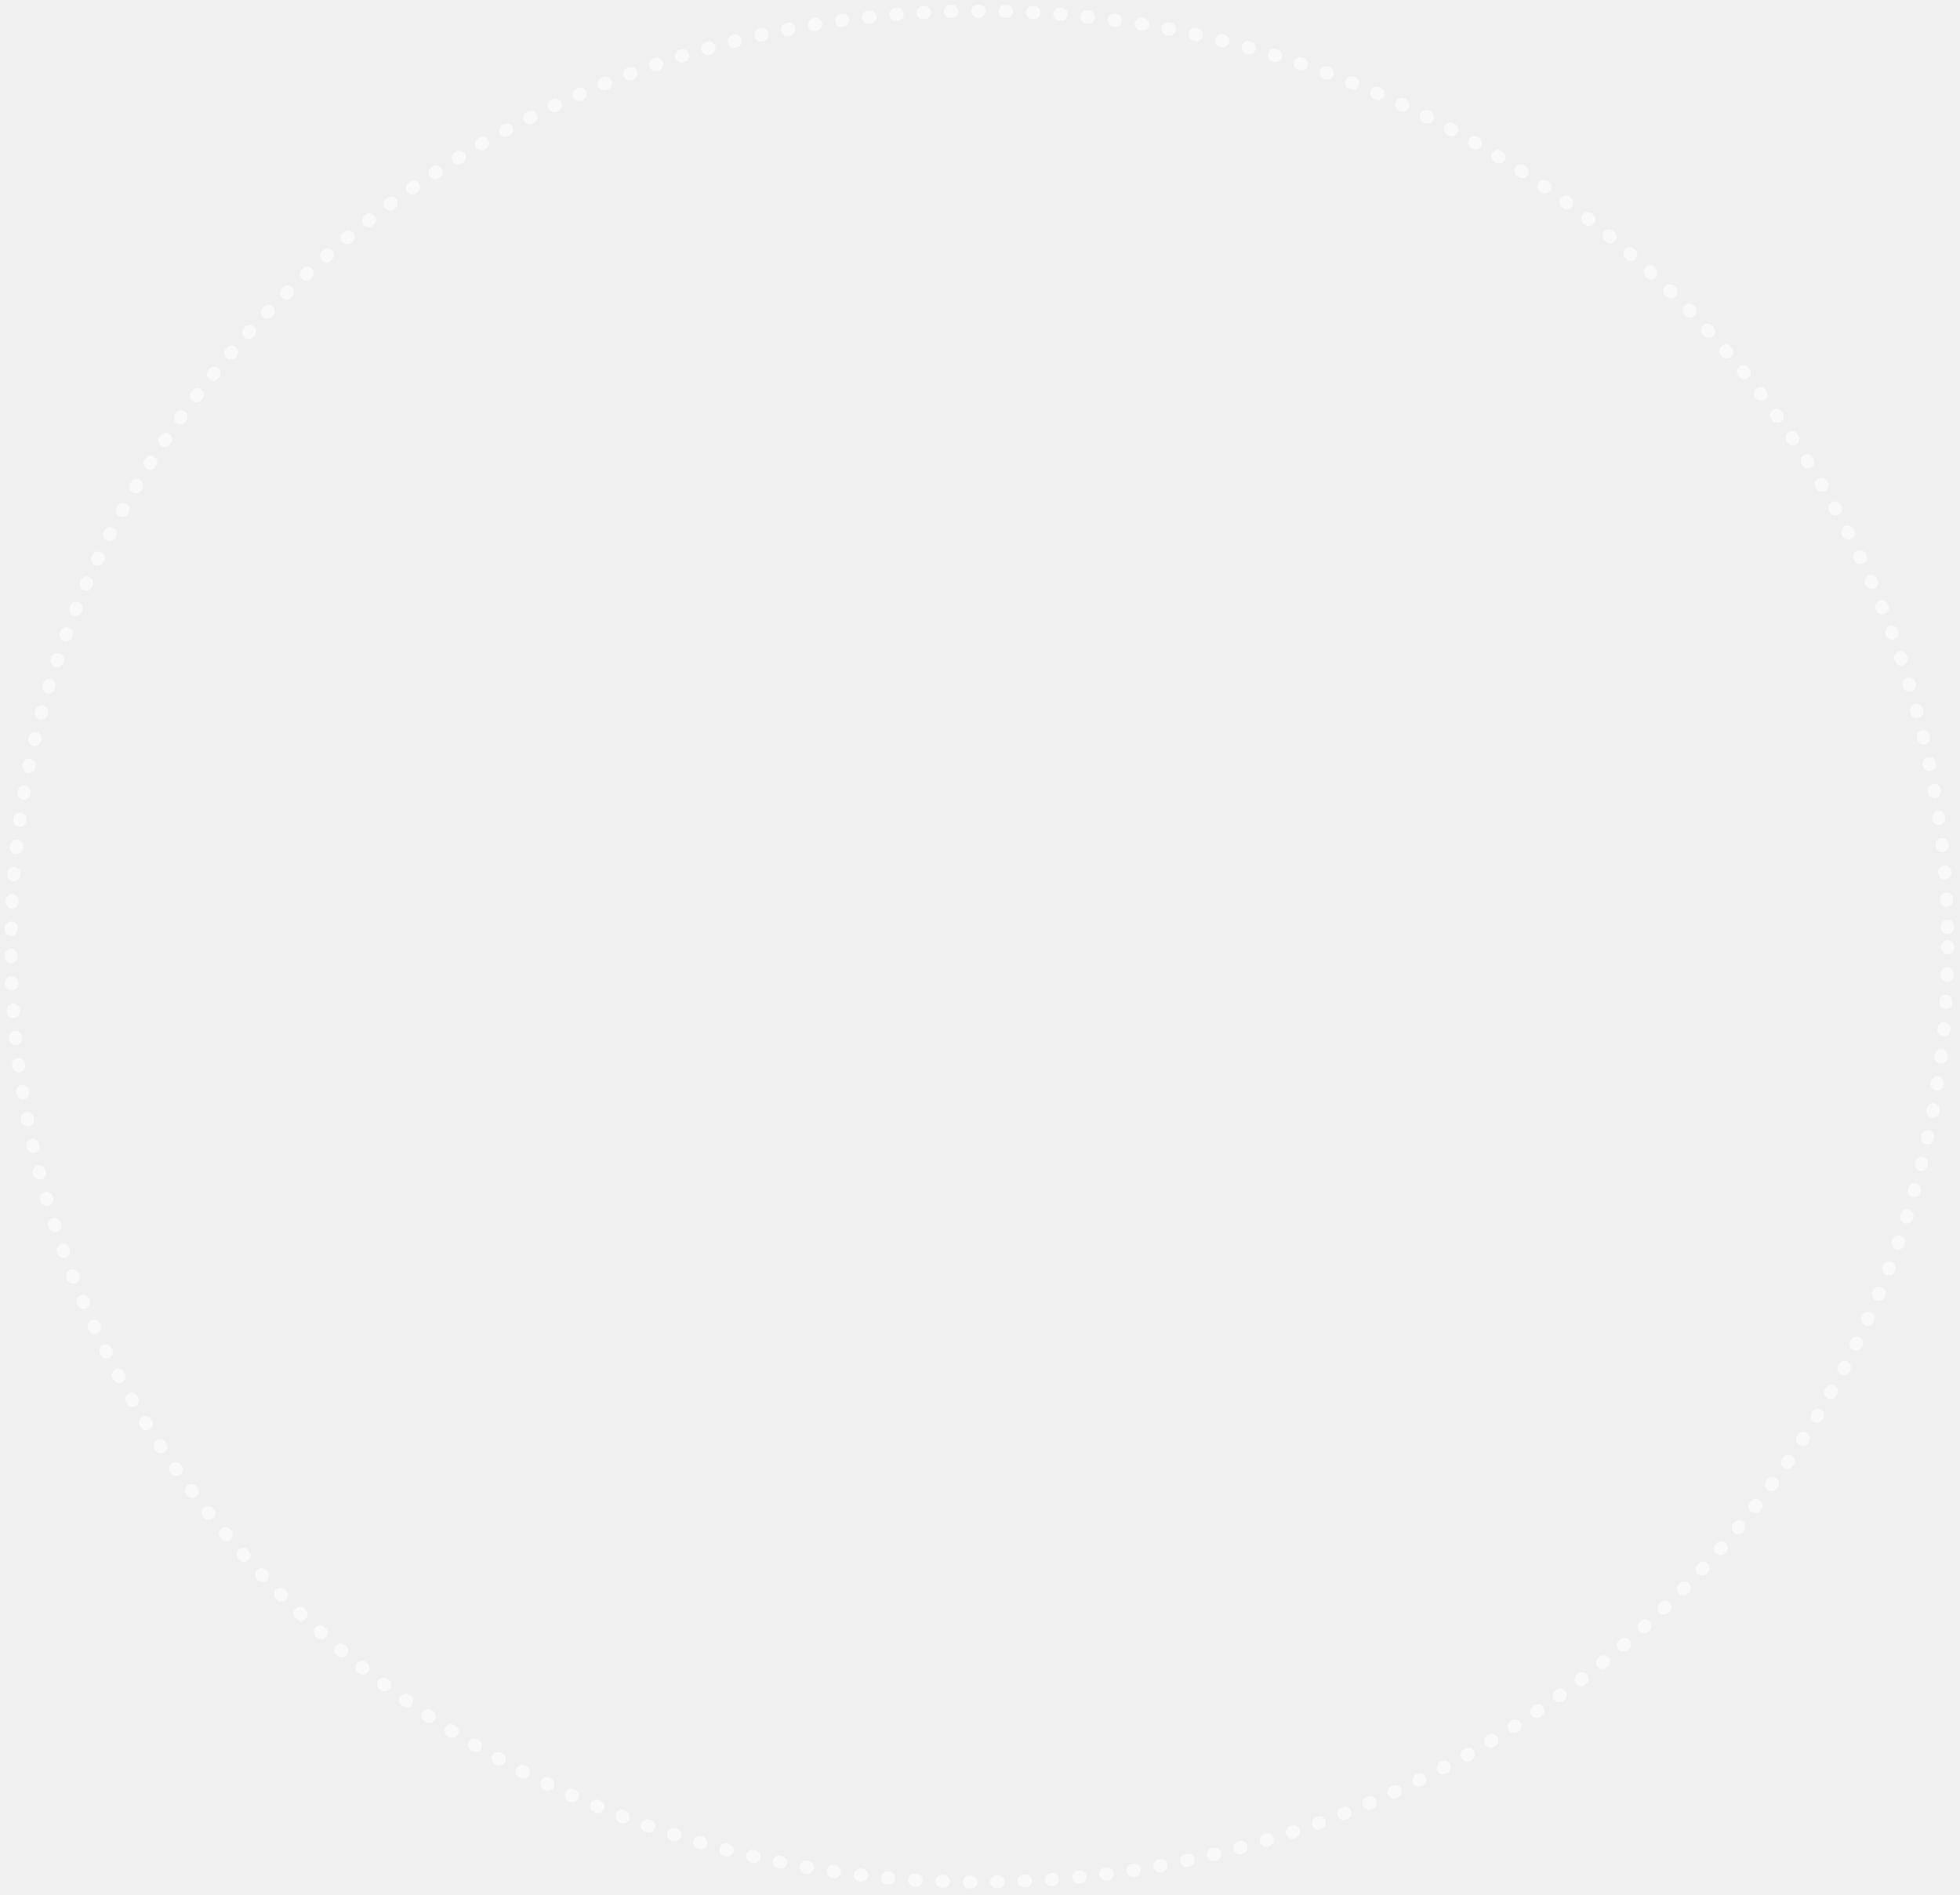
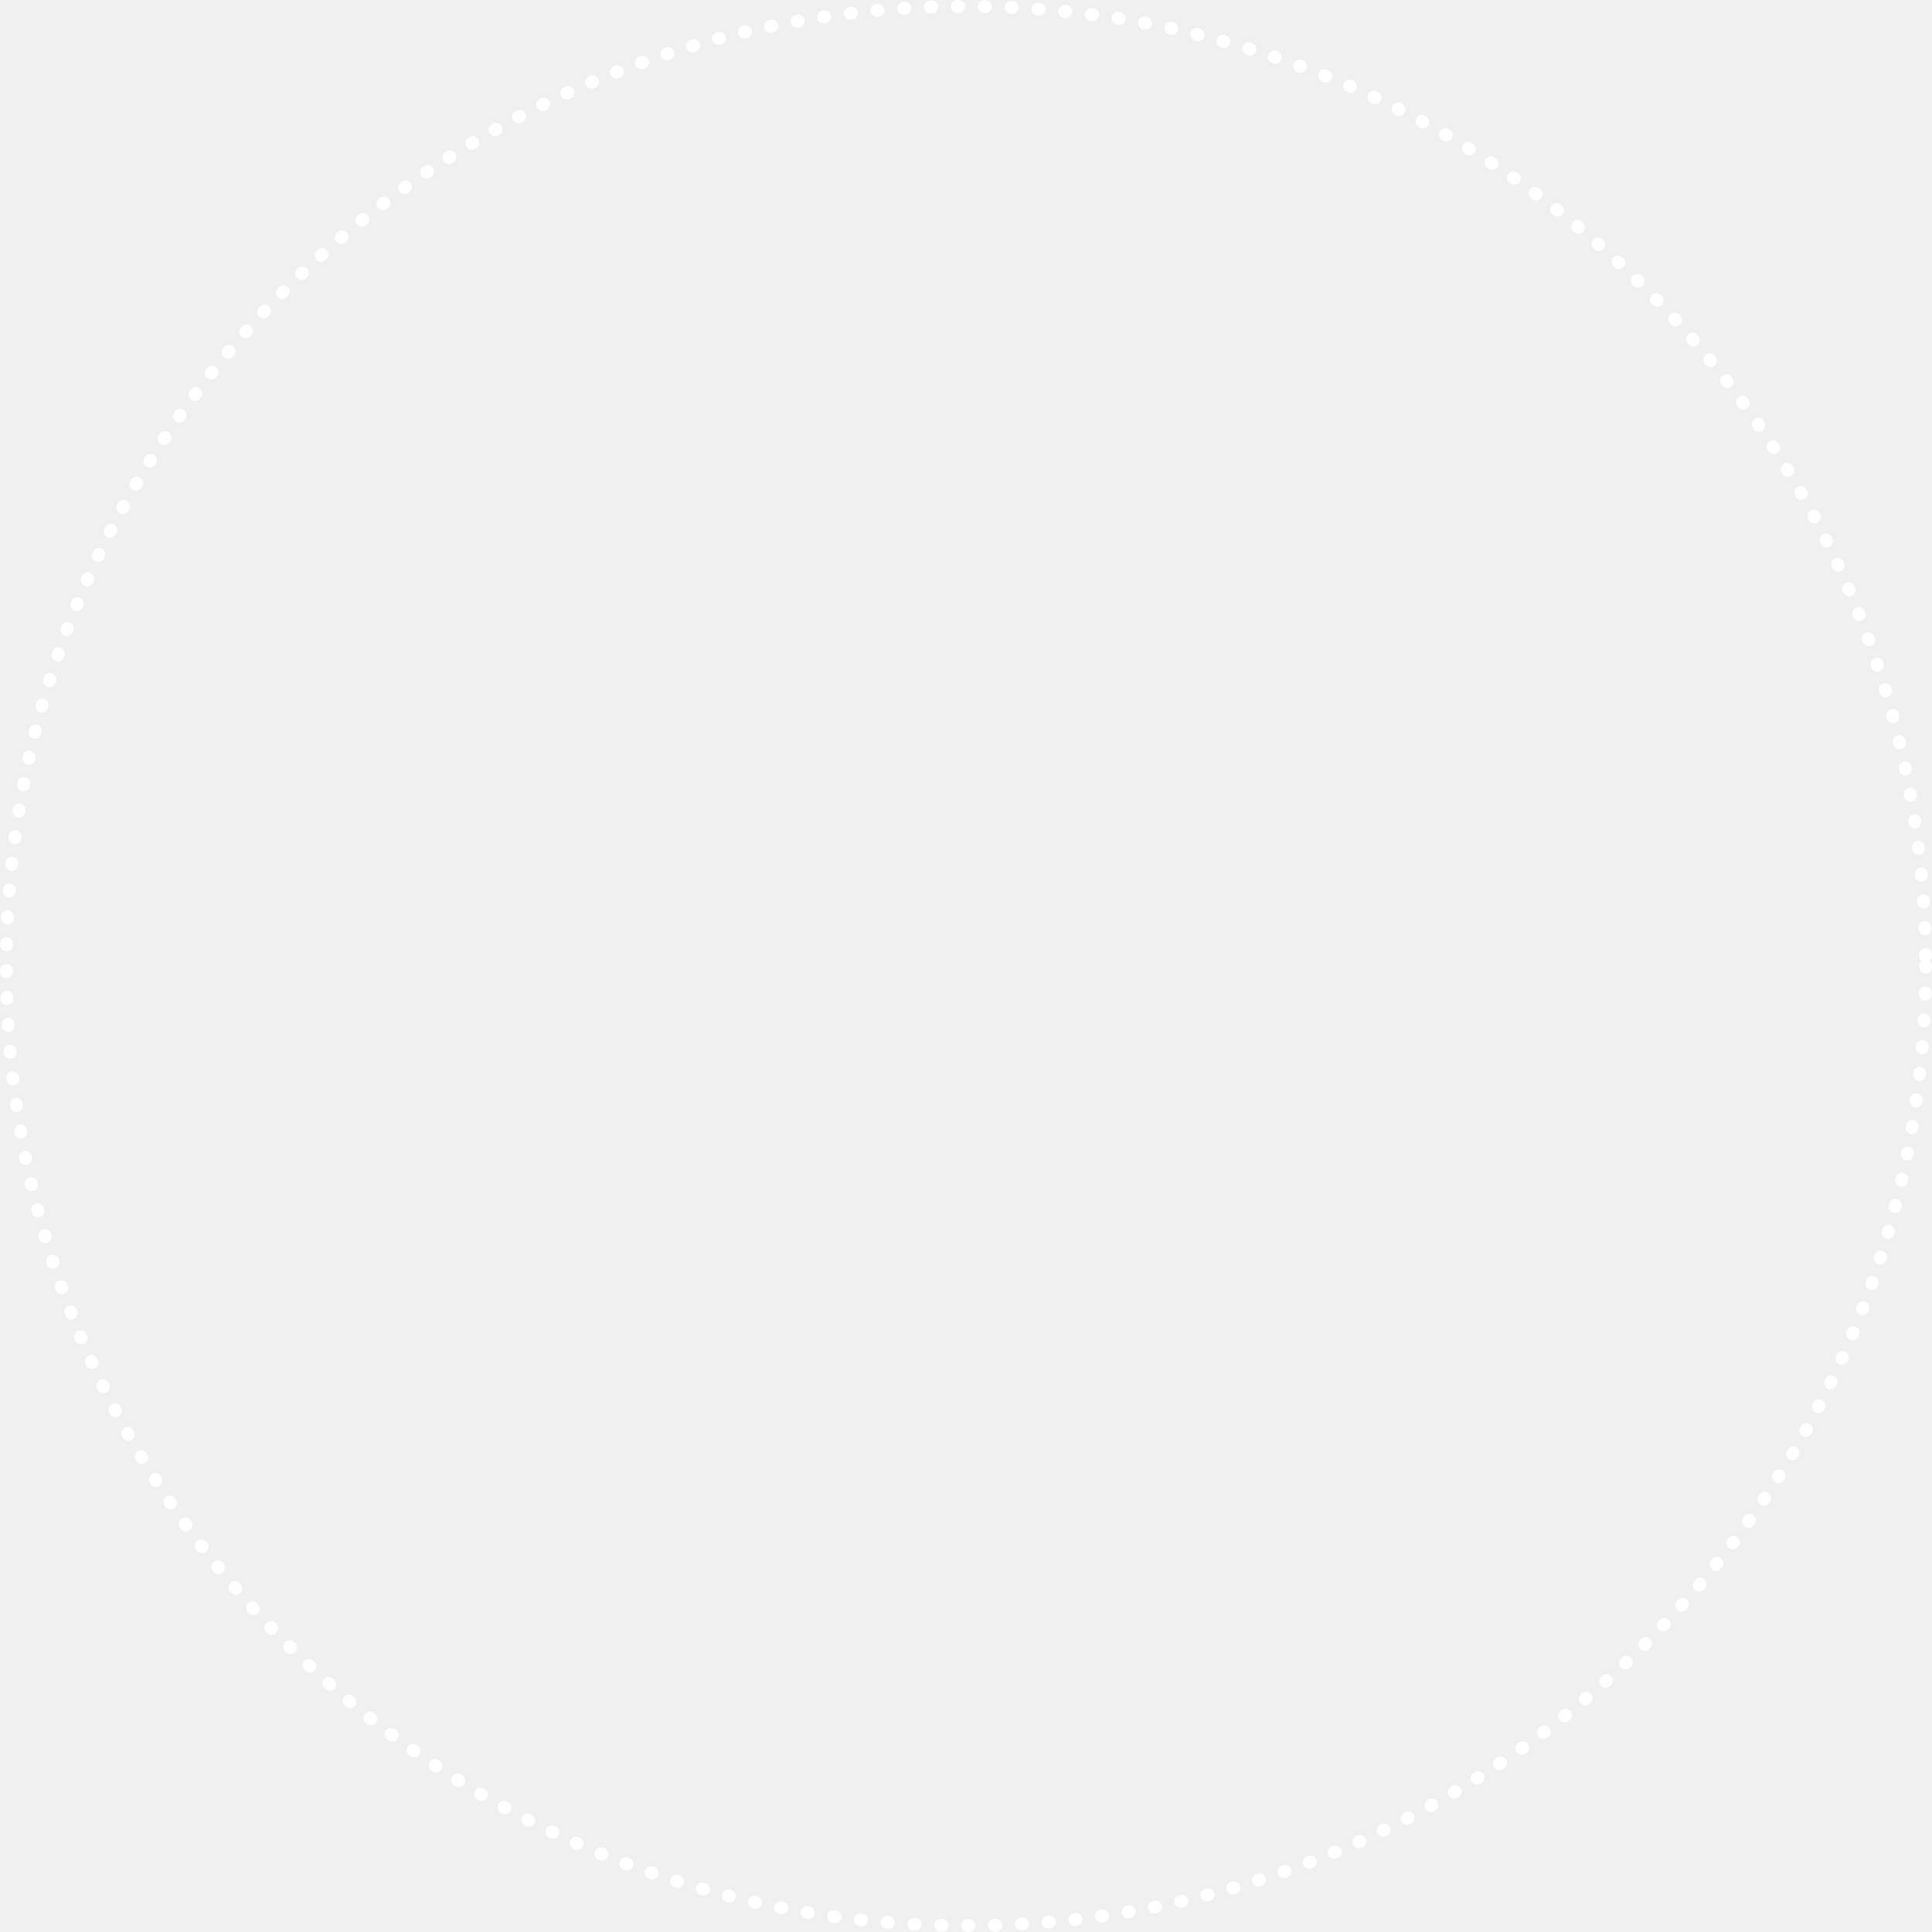
- <svg xmlns="http://www.w3.org/2000/svg" width="301" height="291" viewBox="0 0 301 291" fill="none">
-   <ellipse cx="150.4" cy="145.358" rx="148.716" ry="143.658" stroke="white" stroke-opacity="0.6" stroke-width="2" stroke-linecap="round" stroke-dasharray="0.2 4" />
+ <svg xmlns="http://www.w3.org/2000/svg" width="302" height="302" viewBox="0 0 302 302" fill="none">
+   <circle cx="151" cy="151" r="150" stroke="white" stroke-opacity="1" stroke-width="2" stroke-linecap="round" stroke-dasharray="0.2 4" />
</svg>
